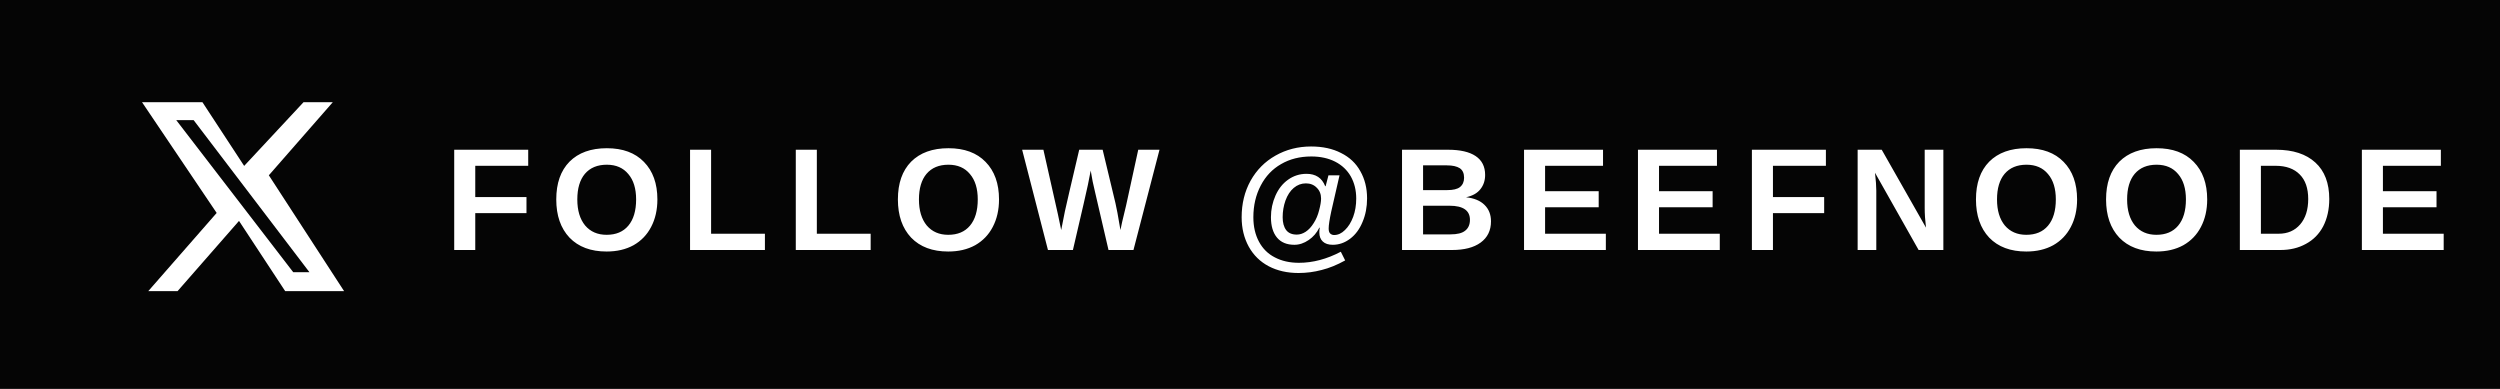
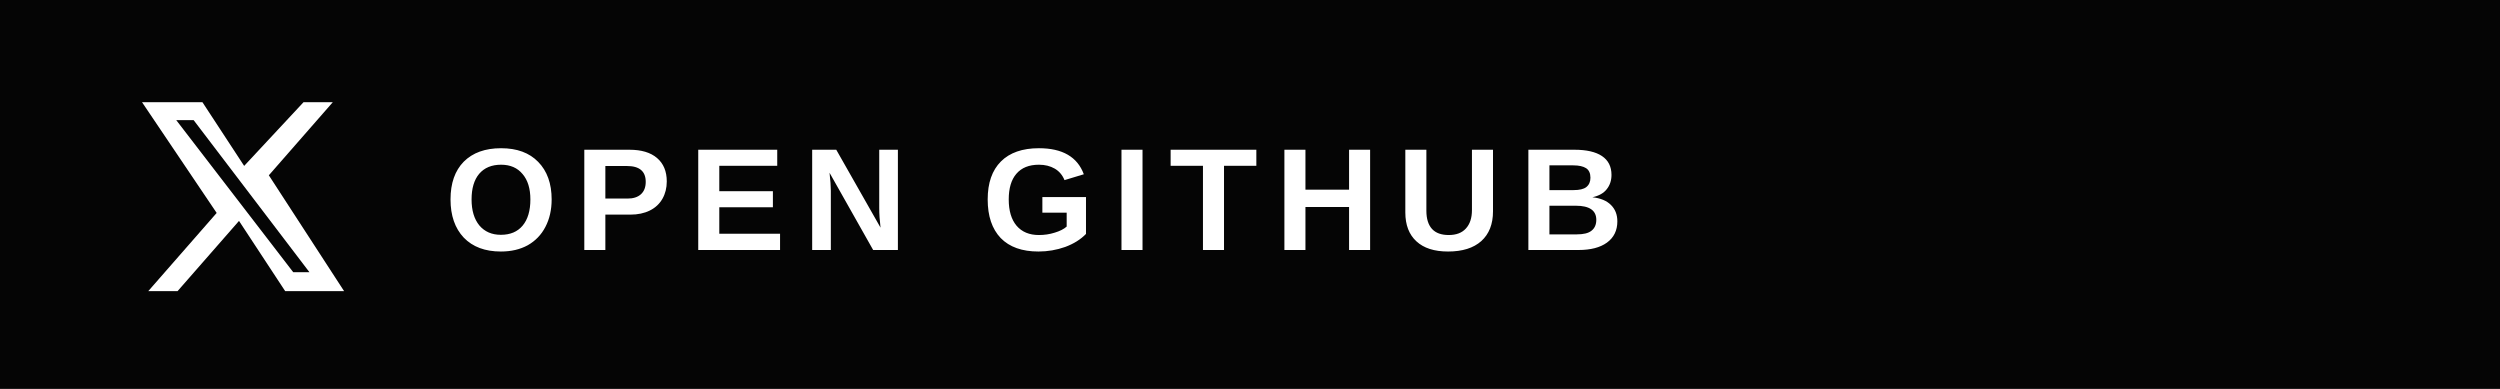
<svg xmlns="http://www.w3.org/2000/svg" width="180" height="28" viewBox="0 0 180 28" role="img" aria-labelledby="title desc">
  <rect width="180" height="28" fill="#050505" />
  <g transform="translate(9 6) scale(.68)" fill="#FFFFFF">
    <path d="M18.901 2H22l-6.77 7.737L23.196 22h-6.238l-4.886-7.434L5.567 22H2.465l7.241-8.277L1.804 2h6.396l4.417 6.743L18.901 2Zm-1.087 18h1.716L7.266 3.895H5.425L17.814 20Z" />
  </g>
-   <text x="32" y="18" fill="#FFFFFF" font-family="Arial, Helvetica, sans-serif" font-size="10.5" font-weight="800" letter-spacing="1.2">FOLLOW @BEEFNOODE</text>
+   <text x="32" y="18" fill="#FFFFFF" font-family="Arial, Helvetica, sans-serif" font-size="10.5" font-weight="800" letter-spacing="1.2">OPEN GITHUB</text>
</svg>
